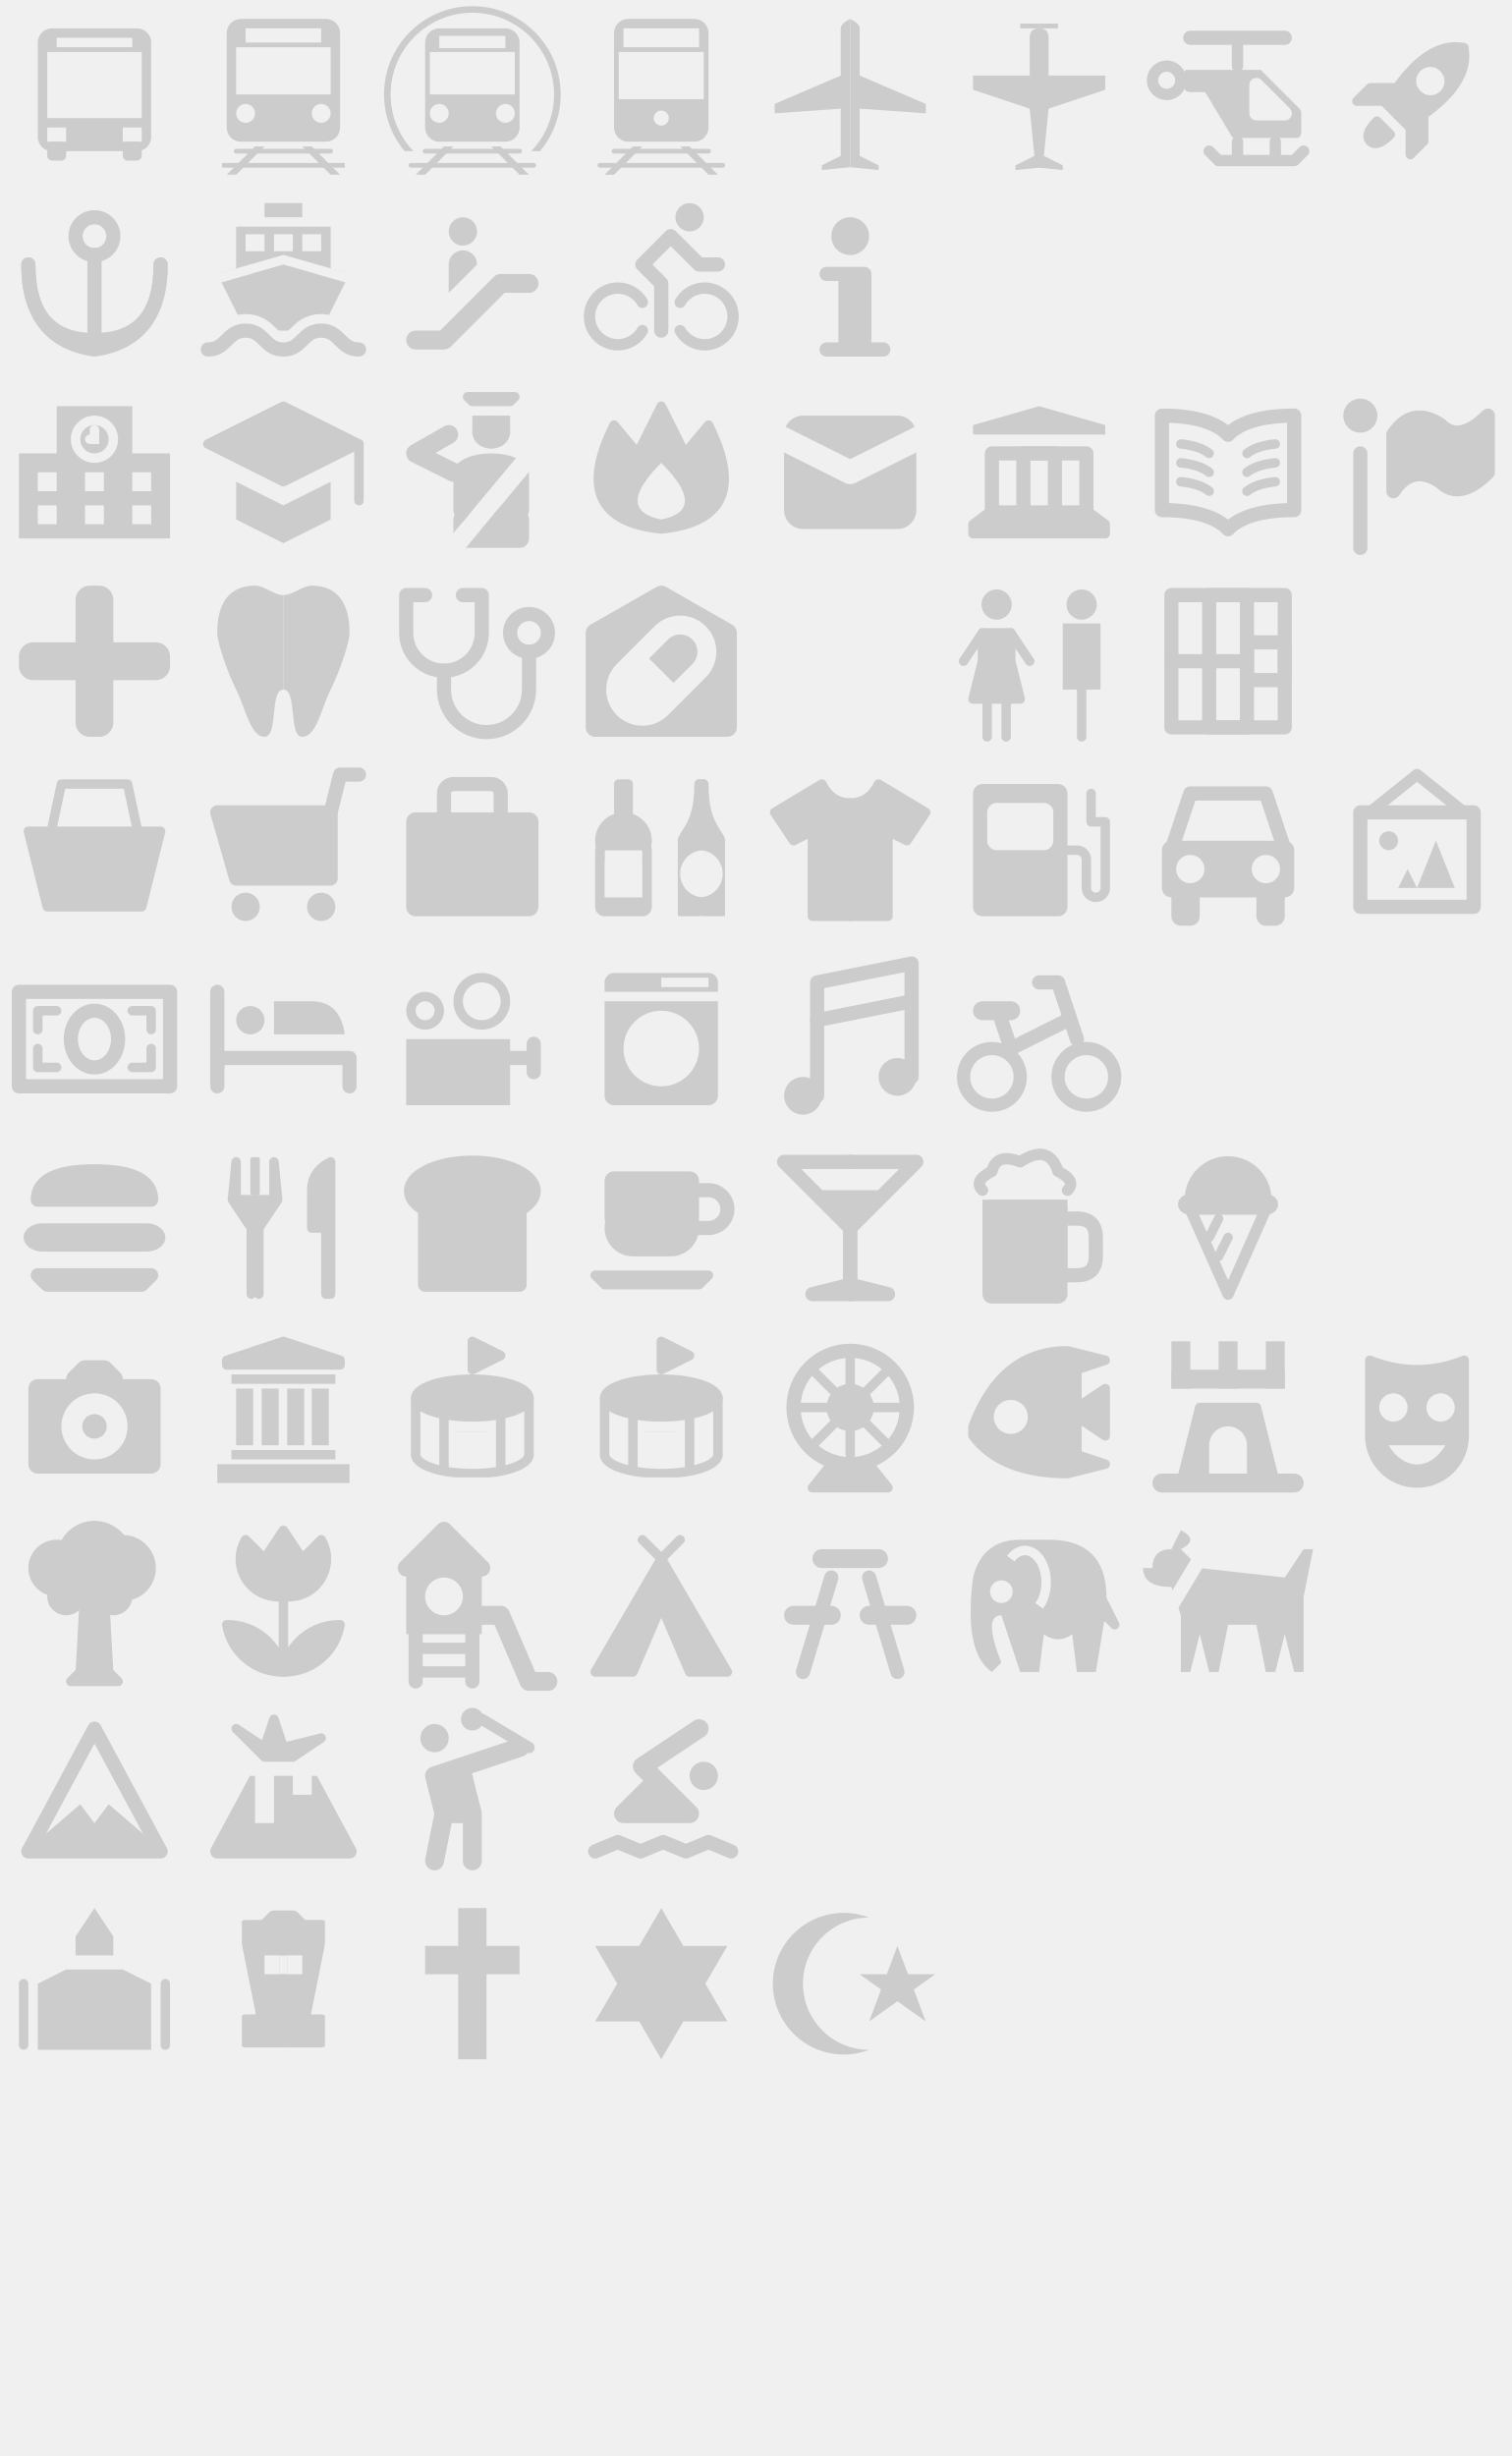
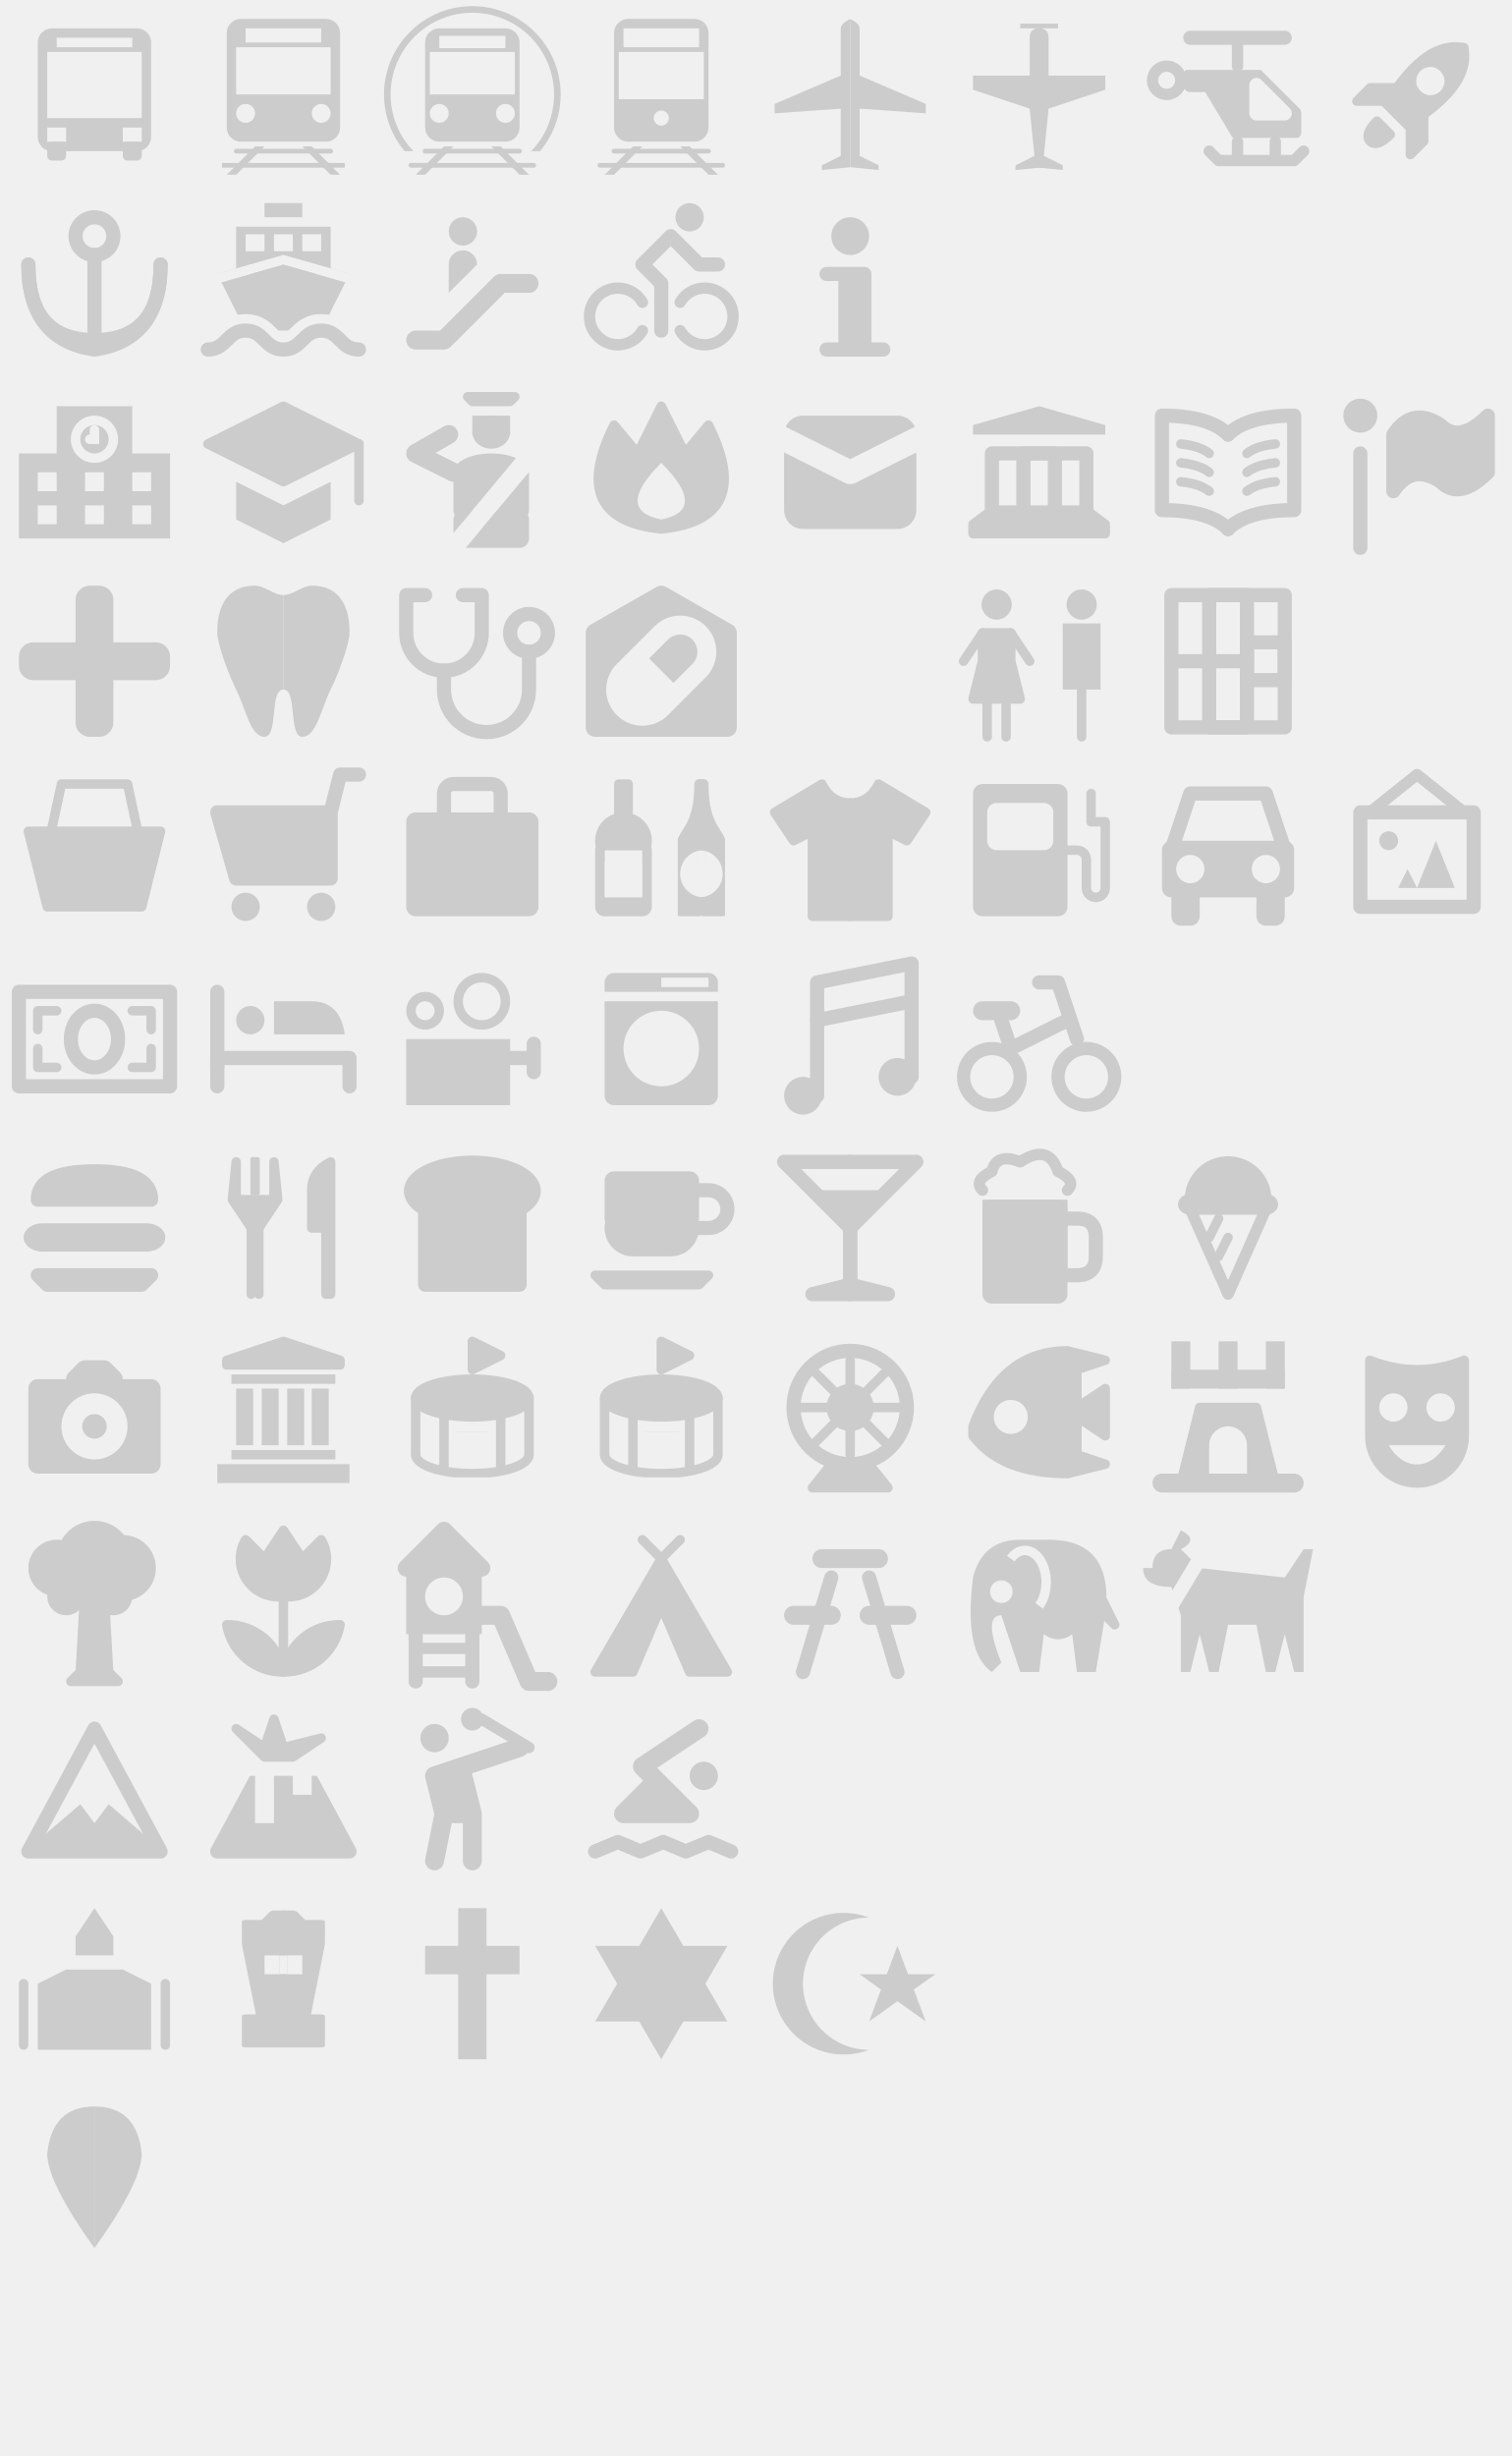
<svg xmlns="http://www.w3.org/2000/svg" viewBox="0 0 160 260">
  <style>
    .fill-only {
      fill: hsl(0 0% 80%);
      stroke: none;
    }

    .stroke-only {
      fill: none;
      stroke: hsl(0 0% 80%);
      stroke-linejoin: round;
      stroke-linecap: round;
    }

    .fill-and-stroke {
      fill: hsl(0 0% 80%);
      stroke: hsl(0 0% 80%);
      stroke-linejoin: round;
      stroke-linecap: round;
    }
  </style>
  <g class="fill-only">
    <view id="bus_11" viewBox="0 0 20 20" />
    <g transform="translate(0, 0)">
      <defs>
        <mask id="bus_11_mask">
          <rect x="0" y="0" width="20" height="20" fill="white" />
          <rect x="6" y="4" width="8" height="1" fill="black" />
          <rect x="5" y="5.5" width="10" height="7" fill="black" />
          <rect x="5" y="13.5" width="2" height="1.5" fill="black" />
          <rect x="13" y="13.5" width="2" height="1.5" fill="black" />
        </mask>
      </defs>
      <rect x="4" y="3" width="12" height="13" rx="1.5" mask="url(#bus_11_mask)" />
      <rect x="5" y="15" width="2" height="2" rx="0.5" mask="url(#bus_11_mask)" />
      <rect x="13" y="15" width="2" height="2" rx="0.5" mask="url(#bus_11_mask)" />
    </g>
    <view id="railway_11" viewBox="20 0 20 20" />
    <g transform="translate(20, 0)">
      <defs>
        <mask id="railway_11_mask">
          <rect x="0" y="0" width="20" height="20" fill="white" />
          <rect x="6" y="3" width="8" height="1.5" fill="black" />
          <rect x="5" y="5" width="10" height="5" fill="black" />
          <circle cx="6" cy="12" r="1" fill="black" />
          <circle cx="14" cy="12" r="1" fill="black" />
        </mask>
      </defs>
      <rect x="4" y="2" width="12" height="13" rx="1.5" mask="url(#railway_11_mask)" />
      <path d="M 7 15.5 l -3 3 l 1 0 l 3 -3" />
      <path d="M 12 15.5 l 3 3 l 1 0 l -3 -3" />
      <path d="M 5 16 l 10 0" class="stroke-only" stroke-width="0.5" />
      <path d="M 3.5 17.5 l 13 0" stroke="hsl(0 0% 80%)" stroke-width="0.5" />
    </g>
    <view id="rail_metro_11" viewBox="40 0 20 20" />
    <g transform="translate(40, 0)">
      <defs>
        <mask id="rail_metro_11_mask">
          <rect x="0" y="0" width="20" height="20" fill="white" />
          <rect x="6.5" y="3.8" width="7" height="1.3" fill="black" />
          <rect x="5.5" y="5.5" width="9" height="4.5" fill="black" />
          <circle cx="6.5" cy="12" r="1" fill="black" />
          <circle cx="13.5" cy="12" r="1" fill="black" />
        </mask>
        <mask id="rail_metro_11_tunnel_mask">
          <rect x="0" y="0" width="20" height="20" fill="white" />
          <rect x="0" y="16" width="20" height="5" fill="black" />
        </mask>
      </defs>
      <rect x="5" y="3" width="10" height="12" rx="1.5" mask="url(#rail_metro_11_mask)" />
      <circle cx="10" cy="10" r="9" class="stroke-only" stroke-width="0.7" mask="url(#rail_metro_11_tunnel_mask)" />
      <path d="M 7 15.5 l -3 3 l 1 0 l 3 -3" />
      <path d="M 12 15.5 l 3 3 l 1 0 l -3 -3" />
      <path d="M 5 16 l 10 0" class="stroke-only" stroke-width="0.5" />
      <path d="M 3.5 17.5 l 13 0" class="stroke-only" stroke-width="0.5" />
    </g>
    <view id="rail_light_11" viewBox="60 0 20 20" />
    <g transform="translate(60, 0)">
      <defs>
        <mask id="rail_light_11_mask">
          <rect x="0" y="0" width="20" height="20" fill="white" />
          <rect x="6" y="3" width="8" height="2" fill="black" />
          <rect x="5.5" y="5.5" width="9" height="5" fill="black" />
          <circle cx="10" cy="12.5" r="0.8" fill="black" />
        </mask>
      </defs>
      <rect x="5" y="2" width="10" height="13" rx="1.5" mask="url(#rail_light_11_mask)" />
      <path d="M 7 15.5 l -3 3 l 1 0 l 3 -3" />
      <path d="M 12 15.5 l 3 3 l 1 0 l -3 -3" />
      <path d="M 5 16 l 10 0" class="stroke-only" stroke-width="0.5" />
      <path d="M 3.5 17.5 l 13 0" class="stroke-only" stroke-width="0.5" />
    </g>
    <view id="airport_11" viewBox="80 0 20 20" />
    <g transform="translate(80, 0)">
      <path d="M 10 2 q -1 0.5 -1 1 v 5 l -7 3 v 1 l 7 -0.5 v5 l -2 1 v 0.5 l 3 -0.3 z" />
      <path d="M 10 2 q -1 0.5 -1 1 v 5 l -7 3 v 1 l 7 -0.5 v5 l -2 1 v 0.5 l 3 -0.3 z" transform="translate(20) scale(-1, 1)" />
    </g>
    <view id="airfield_11" viewBox="100 0 20 20" />
    <g transform="translate(100, 0)">
      <path d="M 10 2.5 h -2 v 0.5 h 2 q -1 0 -1 1 v 4 h -6 v 1.5 l 6 2 l 0.5 5 l -2 1 v 0.5 l 3 -0.3 z" />
      <path d="M 10 2.5 h -2 v 0.5 h 2 q -1 0 -1 1 v 4 h -6 v 1.5 l 6 2 l 0.5 5 l -2 1 v 0.5 l 3 -0.3 z" transform="translate(20) scale(-1, 1)" />
    </g>
    <view id="heliport_11" viewBox="120 0 20 20" />
    <g transform="translate(120 0)">
      <defs>
        <mask id="heliport_11_mask">
          <rect x="0" y="0" width="20" height="20" fill="white" />
          <path d="M 13 9 l 3 3 h -3 z" fill="black" stroke="black" stroke-width="1.5" stroke-linejoin="round" />
        </mask>
      </defs>
      <path d="M 6 8 h 7 l 4 4 v 2 h -6 l -3 -5 h -2 z" class="fill-and-stroke" stroke-width="1.5" mask="url(#heliport_11_mask)" />
      <path d="M 15 15 v 1.5 z" class="stroke-only" stroke-width="1.2" />
      <path d="M 11 4 v 3 z" class="stroke-only" stroke-width="1.2" />
      <path d="M 6 4 h 10 z" class="stroke-only" stroke-width="1.5" />
      <path d="M 11 15 v 1.5 z" class="stroke-only" stroke-width="1.2" />
      <path d="M 8 16 l 1 1 h 8 l 1 -1" class="stroke-only" stroke-width="1.2" />
      <circle cx="3.5" cy="8.5" r="1.5" class="stroke-only" stroke-width="1.2" />
    </g>
    <view id="rocket_11" viewBox="140 0 20 20" />
    <g transform="translate(140 0)">
      <defs>
        <mask id="rocket_11_mask">
          <rect x="0" y="0" width="20" height="20" fill="white" />
          <circle cx="10" cy="8" r="1.5" fill="black" />
        </mask>
      </defs>
      <path d="M 10 3 q -3 2 -2 8 l -2 2 v 2 l 2 -2 h 2 z M 10 15 h -1 q 0 2 1 2 z" class="fill-and-stroke" mask="url(#rocket_11_mask)" transform="rotate(45 10 10)" />
      <path d="M 10 3 q -3 2 -2 8 l -2 2 v 2 l 2 -2 h 2 z M 10 15 h -1 q 0 2 1 2 z" class="fill-and-stroke" mask="url(#rocket_11_mask)" transform="translate(20 0) scale(-1 1) rotate(-45 10 10) " />
    </g>
    <view id="harbor_11" viewBox="0 20 20 20" />
    <g transform="translate(0, 20)">
      <circle cx="10" cy="5" r="2" class="stroke-only" stroke-width="1.5" />
      <path d="M 10 7 v 8 " class="stroke-only" stroke-width="1.5" />
      <path d="M 3 8 q 0 8 7 8 t 7 -8" class="stroke-only" stroke-width="1.5" />
      <path d="M 3 8 q 0 8 7 9 q 7 -1 7 -9" class="stroke-only" stroke-width="1.5" />
    </g>
    <view id="ferry_terminal_11" viewBox="20 20 20 20" />
    <g transform="translate(20, 20)">
      <defs>
        <mask id="ferry_terminal_11_mask">
          <rect x="0" y="0" width="20" height="20" fill="white" />
          <rect x="6" y="4.8" width="2" height="1.8" fill="black" />
          <rect x="9" y="4.8" width="2" height="1.8" fill="black" />
          <rect x="12" y="4.8" width="2" height="1.8" fill="black" />
          <path d="M 3 9.5 l 7 -2 l 7 2" fill="none" stroke="black" />
          <path d="M 2 17 c 2 0 2 -2 4 -2 s 2 2 4 2 s 2 -2 4 -2 s 2 2 4 2" fill="none" stroke="black" stroke-width="3.5" />
        </mask>
      </defs>
      <rect x="8" y="1.5" width="4" height="1.5" />
      <rect x="5" y="4" width="10" height="5" mask="url(#ferry_terminal_11_mask)" />
      <path d="M 3 9 l 7 -2 l 7 2 l -3 6 h -8" mask="url(#ferry_terminal_11_mask)" />
      <path d="M 2 17 c 2 0 2 -2 4 -2 s 2 2 4 2 s 2 -2 4 -2 s 2 2 4 2" class="stroke-only" stroke-width="1.5" />
    </g>
    <view id="entrance_11" viewBox="40 20 20 20" />
    <g transform="translate(40 20)">
      <circle cx="9" cy="4.5" r="1.5" class="fill-only" />
      <path d="M 7.5 11 v -3 a 1.5 1.5 0 0 1 3 0 z" class="fill-only" />
      <path d="M 4 16 h 3 l 6 -6 h 3 " class="stroke-only" stroke-width="2" />
    </g>
    <view id="bicycle_rental_11" viewBox="60 20 20 20" />
    <g transform="translate(60 20)">
      <circle cx="13" cy="3" r="1.5" class="fill-only" />
      <path d="M 8 12 a 3 3 0 1 0 0 3" class="stroke-only" stroke-width="1.2" />
      <path d="M 12 12 a 3 3 0 1 1 0 3" class="stroke-only" stroke-width="1.2" />
      <path d="M 10 15 v -5 l -2 -2 l 3 -3 l 3 3 h 2" class="stroke-only" stroke-width="1.5" />
    </g>
    <view id="information_11" viewBox="80 20 20 20" />
    <g transform="translate(80 20)">
      <circle cx="10" cy="5" r="2" class="fill-only" />
      <path d="M 7.5 9 h 2 v 8 h -2 h 6 h -2 v -8 z" class="fill-and-stroke" stroke-width="1.5" />
    </g>
    <view id="school_11" viewBox="0 40 20 20" />
    <g transform="translate(0 40)">
      <defs>
        <mask id="school_11_mask">
          <rect x="0" y="0" width="20" height="20" fill="white" />
          <circle cx="10" cy="6.5" r="2" fill="none" stroke="black" />
          <path d="M 10 5.5 v 1 h -0.5" fill="none" stroke="black" stroke-linecap="round" />
          <rect x="4" y="10" width="2" height="2" fill="black" />
          <rect x="9" y="10" width="2" height="2" fill="black" />
          <rect x="14" y="10" width="2" height="2" fill="black" />
          <rect x="4" y="13.5" width="2" height="2" fill="black" />
          <rect x="9" y="13.5" width="2" height="2" fill="black" />
          <rect x="14" y="13.5" width="2" height="2" fill="black" />
        </mask>
      </defs>
      <path d="M 6 3 h 8 v 5 h 4 v 9 h -16 v -9 h 4 z" class="fill-only" mask="url(#school_11_mask)" />
    </g>
    <view id="college_11" viewBox="20 40 20 20" />
    <g transform="translate(20 40)">
      <path d="M 18 7 l -8 -4 l -8 4 l 8 4 l 8 -4 z" class="fill-and-stroke" />
      <path d="M 18 7 v6" class="stroke-only" />
      <path d="M 5 11 v 4 l 5 2.5 l 5 -2.5 v -4 l -5 2.5 z" />
    </g>
    <view id="police_11" viewBox="40 40 20 20" />
    <g transform="translate(40 40)">
      <defs>
        <mask id="police_11_mask">
          <rect x="0" y="0" width="20" height="20" fill="white" />
          <path d="M 18 6 l -10 12" style="fill:none; stroke:black; stroke-width:2" />
        </mask>
      </defs>
      <rect x="8" y="8" width="8" height="8" rx="4" ry="2" mask="url(#police_11_mask)" />
      <rect x="8" y="14" width="8" height="4" rx="1" mask="url(#police_11_mask)" />
      <path d="M 8 10 l -4 -2 l 3.5 -2" class="stroke-only" style="stroke-width:2" />
      <rect x="10" y="4" width="4" height="3.5" rx="2" />
      <rect x="10" y="4" width="4" height="2" />
      <path d="M 9.5 2 h 5 l -0.5 0.5 h -4 z" class="fill-and-stroke" />
    </g>
    <view id="fire_station_11" viewBox="60 40 20 20" />
    <g transform="translate(60 40)">
      <defs>
        <mask id="fire_station_11_mask">
          <rect x="0" y="0" width="20" height="20" fill="white" />
          <path d="M 10 9 Q 5 14 10 15 Q 15 14 10 9 z" style="fill:black" />
        </mask>
      </defs>
      <path d="M 10 3 L 7.5 8 L 5 5 Q 0 15 10 16 Q 20 15 15 5 L 12.5 8 z" class="fill-and-stroke" mask="url(#fire_station_11_mask)" />
    </g>
    <view id="post_11" viewBox="80 40 20 20" />
    <g transform="translate(80 40)">
      <defs>
        <mask id="post_11_mask">
          <rect x="0" y="0" width="20" height="20" fill="white" />
          <path d="M 2 6 L 10 10 L 18 6" style="fill:none; stroke:black; stroke-width:2.5; stroke-linejoin:round" />
        </mask>
      </defs>
      <rect x="3" y="4" width="14" height="12" rx="2" mask="url(#post_11_mask)" />
    </g>
    <view id="town_hall_11" viewBox="100 40 20 20" />
    <g transform="translate(100 40)">
      <path d="M 10 3 l -7 2 v 1 h 14 v -1 z" class="fill-only" />
      <path d="M 5 14 v -6 h 10 v 6" class="stroke-only" stroke-width="1.5" />
      <path d="M 8.333 14 v -6 h 3.333 v 6" class="stroke-only" stroke-width="1.5" />
      <path d="M 5 14 l -2 1.5 v 1 h 14 v -1 l -2 -1.5 z" class="fill-and-stroke" />
    </g>
    <view id="library_11" viewBox="120 40 20 20" />
    <g transform="translate(120 40)">
      <path d="M 10 6 q -2 -2 -7 -2 v 10 q 5 0 7 2" class="stroke-only" stroke-width="1.5" />
      <path d="M 10 6 q -2 -2 -7 -2 v 10 q 5 0 7 2" class="stroke-only" stroke-width="1.5" transform="translate(20 0) scale(-1 1)" />
      <path d="M 8 8 q -1 -0.8 -3 -1" class="stroke-only" stroke-width="1" />
      <path d="M 8 10 q -1 -0.8 -3 -1" class="stroke-only" stroke-width="1" />
      <path d="M 8 12 q -1 -0.8 -3 -1" class="stroke-only" stroke-width="1" />
      <path d="M 12 8 q 1 -0.8 3 -1" class="stroke-only" stroke-width="1" />
      <path d="M 12 10 q 1 -0.8 3 -1" class="stroke-only" stroke-width="1" />
      <path d="M 12 12 q 1 -0.8 3 -1" class="stroke-only" stroke-width="1" />
    </g>
    <view id="embassy_11" viewBox="140 40 20 20" />
    <g transform="translate(140 40)">
      <circle cx="4" cy="4" r="1.8" />
      <path d="M 4 8 v 10" class="stroke-only" stroke-width="1.5" />
      <path d="M 7.5 6 q 2 -3 5 -1 q 2 2 5 -1 v 6 q -3 3 -5 1 q -3 -2 -5 1 z" class="fill-and-stroke" stroke-width="1.5" />
    </g>
    <view id="hospital_11" viewBox="0 60 20 20" />
    <g transform="translate(0 60)">
      <rect x="2" y="8" width="16" height="4" rx="1.5" />
      <rect x="8" y="2" width="4" height="16" rx="1.5" />
    </g>
    <view id="dentist_11" viewBox="20 60 20 20" />
    <g transform="translate(20 60)">
      <path d="M 10 3 C 9 3 8 2 7 2 C 3 2 3 6 3 7 S 4 11 5 13 S 6.5 18 8 18 S 8.5 13 10 13 z" class="fill-only" />
      <path d="M 10 3 C 9 3 8 2 7 2 C 3 2 3 6 3 7 S 4 11 5 13 S 6.5 18 8 18 S 8.5 13 10 13 z" class="fill-only" transform="translate(20) scale(-1,1)" />
    </g>
    <view id="doctor_11" viewBox="40 60 20 20" />
    <g transform="translate(40 60)">
      <path d="M 5 3 h -2 v 4 a 4 4 0 0 0 8 0 v -4 h -2 " class="stroke-only" stroke-width="1.5" />
      <path d="M 7 11 v 2 a 4 4 0 0 0 9 0 v -4" class="stroke-only" stroke-width="1.5" />
      <circle cx="16" cy="7" r="2" class="stroke-only" stroke-width="1.5" />
    </g>
    <view id="pharmacy_11" viewBox="60 60 20 20" />
    <g transform="translate(60 60)">
      <defs>
        <mask id="pharmacy_11_mask">
          <rect x="0" y="0" width="20" height="20" fill="white" />
          <path d="M 6 11 a 2 2 0 0 0 4 4 l 4 -4 a 2 2 0 0 0 -4 -4 z" class="stroke-only" style="stroke:black; stroke-width:2" />
          <path d="M 6 11 a 2 2 0 0 0 4 4 l 2 -2 l -4 -4 z" class="fill-only" style="fill:black" />
        </mask>
      </defs>
      <path d="M 10 3 l -7 4 v 10 h 14 v -10 z" class="fill-and-stroke" stroke-width="2" mask="url(#pharmacy_11_mask)" />
    </g>
    <view id="toilet_11" viewBox="100 60 20 20" />
    <g transform="translate(100 60)">
      <circle cx="5.5" cy="4" r="1.6" class="fill-only" />
      <path d="M 4 7 v 3 l -1 4 h 5 l -1 -4 v -3 z" class="fill-and-stroke" />
      <path d="M 4 7 l -2 3 M 7 7 l 2 3" class="stroke-only" />
      <path d="M 4.5 12 v 6 M 6.5 12 v 6" class="stroke-only" />
      <circle cx="14.5" cy="4" r="1.6" class="fill-only" />
      <rect x="12.5" y="6" width="4" height="7" />
      <path d="M 14.5 12 v 6" class="stroke-only" />
    </g>
    <view id="prison_11" viewBox="120 60 20 20" />
    <g transform="translate(120 60)" class="stroke-only" stroke-width="1.5">
      <rect x="4" y="3" width="12" height="14" />
      <rect x="8" y="3" width="4" height="14" />
      <rect x="12" y="8" width="4" height="4" />
      <path d="M 4 10 h 8" />
    </g>
    <view id="shop_11" viewBox="0 80 20 20" />
    <g transform="translate(0 80)">
      <path d="M 3 8 h 14 l -2 8 h -10 z" class="fill-and-stroke" />
      <path d="M 5 10 l 1.5 -7 h 7 l 1.5 7 z" class="stroke-only" />
    </g>
    <view id="grocery_11" viewBox="20 80 20 20" />
    <g transform="translate(20 80)">
      <path d="M 15 6 h -12 l 2 7 h 10 v -7 l 1 -4 h 2" class="stroke-only" stroke-width="1.5" />
      <path d="M 15 6 h -12 l 2 7 h 10 z" class="fill-only" />
      <circle cx="6" cy="16" r="1.5" />
      <circle cx="14" cy="16" r="1.5" />
    </g>
    <view id="suitcase_11" viewBox="40 80 20 20" />
    <g transform="translate(40 80)">
      <rect x="3" y="6" width="14" height="11" rx="1" />
      <rect x="7" y="3" width="6" height="12" rx="1" class="stroke-only" stroke-width="1.5" />
    </g>
    <view id="alcohol_shop_11" viewBox="60 80 20 20" />
    <g transform="translate(60 80)">
      <defs>
        <mask id="alcohol_shop_11_mask">
          <rect x="0" y="0" width="20" height="20" fill="white" />
          <rect x="4" y="10" width="4" height="5" fill="black" />
          <circle cx="14.5" cy="12.5" r="2.5" fill="black" />
        </mask>
      </defs>
      <rect x="5" y="2.5" width="2" height="4" rx="0.5" />
      <circle cx="6" cy="9" r="3" mask="url(#alcohol_shop_11_mask)" />
      <rect x="3" y="9" width="6" height="8" rx="1" mask="url(#alcohol_shop_11_mask)" />
      <path d="M 14.5 3 h -0.5 c 0 5 -2 5 -2 7 v 6.5 h 2 z" class="fill-and-stroke" mask="url(#alcohol_shop_11_mask)" />
      <path d="M 14.5 3 h -0.5 c 0 5 -2 5 -2 7 v 6.5 h 2 z" class="fill-and-stroke" mask="url(#alcohol_shop_11_mask)" transform="translate(28.5 0) scale(-1 1)" />
    </g>
    <view id="clothing_store_11" viewBox="80 80 20 20" />
    <g transform="translate(80 80)">
      <path d="M 10 5 q -2 0 -3 -2 l -5 3 l 2 3 l 2 -1 v 9 h 4 z" class="fill-and-stroke" />
      <path d="M 10 5 q -2 0 -3 -2 l -5 3 l 2 3 l 2 -1 v 9 h 4 z" class="fill-and-stroke" transform="translate(20 0) scale(-1 1)" />
    </g>
    <view id="fuel_11" viewBox="100 80 20 20" />
    <g transform="translate(100 80)">
      <defs>
        <mask id="fuel_11_mask">
          <rect x="0" y="0" width="20" height="20" fill="white" />
          <rect x="4.5" y="5" width="7" height="5" rx="1" fill="black" />
        </mask>
      </defs>
      <rect x="3" y="3" width="10" height="14" rx="1" mask="url(#fuel_11_mask)" />
      <path d="M 12 10 h 2 a 1 1 0 0 1 1 1 v 3 a 1 1 0 0 0 2 0 v -7 h -1.5 v -3" class="stroke-only" />
    </g>
    <view id="car_11" viewBox="120 80 20 20" />
    <g transform="translate(120 80)">
      <defs>
        <mask id="car_11_mask">
          <rect x="0" y="0" width="20" height="20" fill="white" />
          <circle cx="6" cy="12" r="1.5" fill="black" />
          <circle cx="14" cy="12" r="1.5" fill="black" />
        </mask>
      </defs>
      <rect x="3" y="9" width="14" height="6" rx="1" mask="url(#car_11_mask)" />
      <rect x="4" y="14" width="3" height="4" rx="1" />
      <rect x="13" y="14" width="3" height="4" rx="1" />
      <path d="M 4 10 l 2 -6 h 8 l 2 6" class="stroke-only" stroke-width="1.5" />
    </g>
    <view id="art_gallery_11" viewBox="140 80 20 20" />
    <g transform="translate(140 80)">
      <rect x="4" y="6" width="12" height="10" class="stroke-only" stroke-width="1.5" />
      <circle cx="7" cy="9" r="1" class="fill-only" />
      <path d="M 8 14 l 1 -2 l 1 2 l 2 -5 l 2 5 z" />
      <path d="M 5 6 L 10 2 L 15 6" class="stroke-only" stroke-width="1.2" />
    </g>
    <view id="bank_11" viewBox="0 100 20 20" />
    <g transform="translate(0 100)">
      <rect x="2" y="5" width="16" height="10" class="stroke-only" stroke-width="1.5" />
      <ellipse cx="10" cy="10" rx="2.5" ry="3" class="stroke-only" stroke-width="1.5" />
      <path d="M 6 7 h -2 v 2" class="stroke-only" />
      <path d="M 6 13 h -2 v -2" class="stroke-only" />
      <path d="M 14 7 h 2 v 2" class="stroke-only" />
      <path d="M 14 13 h 2 v -2" class="stroke-only" />
    </g>
    <view id="lodging_11" viewBox="20 100 20 20" />
    <g transform="translate(20 100)">
      <path d="M 3 15 v -3 h 14 v 3" class="stroke-only" stroke-width="1.5" />
      <path d="M 3 5 v 8" class="stroke-only" stroke-width="1.5" />
      <circle cx="6.5" cy="8" r="1.5" />
      <path d="M 9 6 h 4 q 3 0 3.5 3.5 h -7.5 z" />
    </g>
    <view id="cinema_11" viewBox="40 100 20 20" />
    <g transform="translate(40 100)">
      <rect x="3" y="10" width="11" height="7" />
      <circle cx="5" cy="7" r="1.5" class="stroke-only" />
      <circle cx="11" cy="6" r="2.5" class="stroke-only" />
      <path d="M 13 12 h 3.5 v -1.5 v 3" class="stroke-only" stroke-width="1.5" />
    </g>
    <view id="laundry_11" viewBox="60 100 20 20" />
    <g transform="translate(60 100)">
      <defs>
        <mask id="laundry_11_mask">
          <rect x="0" y="0" width="20" height="20" fill="white" />
          <circle cx="10" cy="11" r="4" fill="black" />
          <rect x="0" y="5" width="20" height="1" fill="black" />
          <rect x="10" y="3.5" width="5" height="1" fill="black" />
        </mask>
      </defs>
      <rect x="4" y="3" width="12" height="14" rx="1" mask="url(#laundry_11_mask)" />
    </g>
    <view id="music_11" viewBox="80 100 20 20" />
    <g transform="translate(80 100)">
      <circle cx="5" cy="16" r="1.5" class="fill-and-stroke" />
      <circle cx="15" cy="14" r="1.5" class="fill-and-stroke" />
      <path d="M 6.5 16 v -12 l 10 -2 v 12" class="stroke-only" stroke-width="1.5" />
      <path d="M 6.5 8 l 10 -2" class="stroke-only" stroke-width="1.5" />
    </g>
    <view id="bicycle_11" viewBox="100 100 20 20" />
    <g transform="translate(100 100)">
      <circle cx="5" cy="14" r="3" class="stroke-only" stroke-width="1.4" />
      <circle cx="15" cy="14" r="3" class="stroke-only" stroke-width="1.4" />
      <path d="M 6 8 l 1 3 l 6 -3" class="stroke-only" stroke-width="1.5" />
      <path d="M 4 7 h 3" class="stroke-only" stroke-width="2" />
      <path d="M 10 4 h 2 l 2 6" class="stroke-only" stroke-width="1.5" />
    </g>
    <view id="fast_food_11" viewBox="0 120 20 20" />
    <g transform="translate(0 120)">
      <path d="M10 4 q -6 0 -6 3 h 12 q 0 -3 -6 -3" class="fill-and-stroke" stroke-width="1.5" />
      <rect x="2.5" y="9.5" width="15" height="3" rx="2" />
      <path d="M 4 15 l 1 1 h 10 l 1 -1 z" class="fill-and-stroke" stroke-width="1.5" />
    </g>
    <view id="restaurant_11" viewBox="20 120 20 20" />
    <g transform="translate(20 120)">
      <path d="M 7 7 h -2 v -4 l -0.4 4 l 2 3 v 7 z" class="fill-and-stroke" />
      <path d="M 7 7 h -2 v -4 l -0.4 4 l 2 3 v 7 z" class="fill-and-stroke" transform="translate(14 0) scale(-1 1)" />
      <rect x="6.5" y="2.5" width="1" height="4" rx="0.2" />
      <path d="M 15 3 q -2 1 -2 3 v4 h 1.5 v 7 h 0.5 z" class="fill-and-stroke" />
    </g>
    <view id="bakery_11" viewBox="40 120 20 20" />
    <g transform="translate(40 120)">
      <path d="M 5 8 v 8 h 10 v -8 a 6.5 3 0 1 0 -10 0 z" class="fill-and-stroke" stroke-width="1.5" />
    </g>
    <view id="cafe_11" viewBox="60 120 20 20" />
    <g transform="translate(60 120)">
      <rect x="4" y="4" width="10" height="6" rx="1" />
      <rect x="4" y="7" width="10" height="6" rx="3" ry="4" />
      <path d="M 12 6 h 3 a 2 2 0 0 1 0 4 h -3" class="stroke-only" stroke-width="1.5" />
      <path d="M 3 15 h 12 l -1 1 h -10 z" class="fill-and-stroke" />
    </g>
    <view id="bar_11" viewBox="80 120 20 20" />
    <g transform="translate(80 120)">
      <path d="M 10 3 h -7 l 7 7 v 6 l -4 1 h 4" class="stroke-only" stroke-width="1.5" />
      <path d="M 10 3 h -7 l 7 7 v 6 l -4 1 h 4" class="stroke-only" stroke-width="1.5" transform="translate(20 0) scale(-1 1)" />
      <path d="M 6 6 l 4 4 l 4 -4 z" class="fill-only" />
    </g>
    <view id="beer_11" viewBox="100 120 20 20" />
    <g transform="translate(100 120)">
      <rect x="4" y="7" width="9" height="8" />
      <rect x="4" y="7" width="9" height="11" rx="1" />
      <path d="M 12 9 h 2 q 2 0 2 2 v 2 q 0 2 -2 2 h -2" class="stroke-only" stroke-width="1.5" />
      <path d="M 4 6 q -1 -1 1 -2 q 0.5 -2 3 -1 q 3 -2 4 1 q 2 1 1 2" class="stroke-only" stroke-width="1.2" />
    </g>
    <view id="ice_cream_11" viewBox="120 120 20 20" />
    <g transform="translate(120 120)">
      <path d="M 6 8 a 0.7 0.5 0 0 1 0 -1 a 4 4 0 0 1 8 0 a 0.7 0.5 0 0 1 0 1" class="fill-and-stroke" stroke-width="1.2" />
      <path d="M 6 8 L 10 17 L 14 8 z" class="stroke-only" stroke-width="1.2" />
      <path d="M 8 11 l 1 -2" class="stroke-only" stroke-width="1" />
      <path d="M 9 13 l 1 -2" class="stroke-only" stroke-width="1" />
    </g>
    <view id="attraction_11" viewBox="0 140 20 20" />
    <g transform="translate(0 140)">
      <defs>
        <mask id="attraction_11_mask">
          <rect x="0" y="0" width="20" height="20" fill="white" />
          <circle cx="10" cy="11" r="3.5" fill="black" />
          <circle cx="10" cy="11" r="1.3" fill="white" />
        </mask>
      </defs>
      <rect x="3" y="6" width="14" height="10" rx="1" mask="url(#attraction_11_mask)" />
      <path d="M 8 6 l 1 -1 h 2 l 1 1 z" class="fill-and-stroke" stroke-width="2" />
    </g>
    <view id="museum_11" viewBox="20 140 20 20" />
    <g transform="translate(20 140)">
      <path d="M 10 2 l -6 2 v 0.5 h 12 v -0.5 z" class="fill-and-stroke" />
      <rect x="4.5" y="5.5" width="11" height="1" />
      <rect x="5" y="7" width="1.8" height="6" />
      <rect x="7.7" y="7" width="1.8" height="6" />
      <rect x="10.4" y="7" width="1.8" height="6" />
      <rect x="13" y="7" width="1.8" height="6" />
      <rect x="4.5" y="13.5" width="11" height="1" />
      <rect x="3" y="15" width="14" height="2" />
    </g>
    <view id="stadium_11" viewBox="40 140 20 20" />
    <g transform="translate(40 140)">
      <defs>
        <mask id="stadium_11_mask">
          <rect x="0" y="0" width="20" height="20" fill="white" />
          <rect x="0" y="4" width="20" height="10" fill="black" />
        </mask>
      </defs>
      <path d="M 10 2 v 3 l 3 -1.5 z" class="fill-and-stroke" />
      <ellipse cx="10" cy="8" rx="6" ry="2" class="fill-and-stroke" />
      <ellipse cx="10" cy="14" rx="6" ry="2" class="stroke-only" mask="url(#stadium_11_mask)" />
      <path d="M 4 8 v 6 M 7 9.2 v 6 M 13 9.2 v 6 M 16 8 v 6" class="stroke-only" />
    </g>
    <view id="pitch_11" viewBox="60 140 20 20" />
    <g transform="translate(60 140)">
      <defs>
        <mask id="pitch_11_mask">
          <rect x="0" y="0" width="20" height="20" fill="white" />
          <rect x="0" y="4" width="20" height="10" fill="black" />
        </mask>
      </defs>
      <path d="M 10 2 v 3 l 3 -1.5 z" class="fill-and-stroke" />
      <ellipse cx="10" cy="8" rx="6" ry="2" class="fill-and-stroke" />
      <ellipse cx="10" cy="14" rx="6" ry="2" class="stroke-only" mask="url(#pitch_11_mask)" />
      <path d="M 4 8 v 6 M 7 9.2 v 6 M 13 9.2 v 6 M 16 8 v 6" class="stroke-only" />
    </g>
    <view id="amusement_park_11" viewBox="80 140 20 20" />
    <g transform="translate(80 140)">
      <circle cx="10" cy="9" r="6" class="stroke-only" stroke-width="1.5" />
      <circle cx="10" cy="9" r="2.5" class="fill-only" />
      <path d="M 10 4 v 10" class="stroke-only" />
      <path d="M 6 5 l 8 8" class="stroke-only" />
      <path d="M 4 9 h 12" class="stroke-only" />
      <path d="M 6 13 l 8 -8" class="stroke-only" />
      <path d="M 8 15 l -2 2.5 h 8 l -2 -2.5" class="fill-and-stroke" />
    </g>
    <view id="aquarium_11" viewBox="100 140 20 20" />
    <g transform="translate(100 140)">
      <defs>
        <mask id="aquarium_11_mask">
          <rect x="0" y="0" width="20" height="20" fill="white" />
          <circle cx="7" cy="10" r="1.8" fill="black" />
        </mask>
      </defs>
      <path d="M 3 11 q 3 -8 10 -8 l 4 1 l -3 1 v 9 l 3 1 l -4 1 q -7 0 -10 -4 z" class="fill-and-stroke" mask="url(#aquarium_11_mask)" />
      <path d="M 14 9 l 3 -2 v 5 l -3 -2 z" class="fill-and-stroke" />
    </g>
    <view id="castle_11" viewBox="120 140 20 20" />
    <g transform="translate(120 140)">
      <defs>
        <mask id="castle_11_mask">
          <rect x="0" y="0" width="20" height="20" fill="white" />
          <path d="M 8 17 v -4 a 2 2 0 0 1 4 0 v 4 z" fill="black" />
        </mask>
      </defs>
      <rect x="4" y="2" width="2" height="5" />
      <rect x="9" y="2" width="2" height="5" />
      <rect x="14" y="2" width="2" height="5" />
      <rect x="4" y="5" width="12" height="2" />
      <path d="M 3 17 h 14" class="stroke-only" stroke-width="2" />
      <path d="M 5 17 l 2 -8 h 6 l 2 8" class="fill-and-stroke" mask="url(#castle_11_mask)" />
    </g>
    <view id="theatre_11" viewBox="140 140 20 20" />
    <g transform="translate(140 140)">
      <defs>
        <mask id="theatre_11_mask">
          <rect x="0" y="0" width="20" height="20" fill="white" />
          <circle cx="7.5" cy="9" r="1.5" fill="black" />
          <circle cx="12.5" cy="9" r="1.5" fill="black" />
          <path d="M 7 13 a 4 6 0 0 0 6 0 z" fill="black" />
        </mask>
      </defs>
      <path d="M 15 4 q -5 2 -10 0 v 8 a 5 5 0 0 0 10 0 z" class="fill-and-stroke" mask="url(#theatre_11_mask)" />
    </g>
    <view id="park_11" viewBox="0 160 20 20" />
    <g transform="translate(0 160)">
      <circle cx="7" cy="9" r="2" />
      <circle cx="6" cy="6" r="3" />
      <circle cx="10" cy="5" r="4" />
      <circle cx="13" cy="6" r="3.5" />
      <circle cx="12" cy="9" r="2" />
      <path d="M 7.5 18 l 1 -1 l 0.5 -9 h 2 l 0.5 9 l 1 1 z" class="fill-and-stroke" />
    </g>
    <view id="garden_11" viewBox="20 160 20 20" />
    <g transform="translate(20 160)">
      <path d="M 10 17 a 6 6 0 0 1 -6 -5 a 6 6 0 0 1 6 5" class="fill-and-stroke" />
      <path d="M 10 17 a 6 6 0 0 1 6 -5 a 6 6 0 0 1 -6 5" class="fill-and-stroke" />
      <path d="M 10 17 v -8" class="stroke-only" />
      <path d="M 10 2 l -2 3 l -2 -2 a 4 4 0 0 0 4 6 a 4 4 0 0 0 4 -6 l -2 2 z" class="fill-and-stroke" />
    </g>
    <view id="playground_11" viewBox="40 160 20 20" />
    <g transform="translate(40 160)">
      <defs>
        <mask id="playground_11_mask">
          <rect x="0" y="0" width="20" height="20" fill="white" />
          <circle cx="7" cy="9" r="2" fill="black" />
        </mask>
      </defs>
      <path d="M 7 2 l -4 4 h 8 z" class="fill-and-stroke" stroke-width="1.8" />
      <rect x="3" y="6" width="8" height="7" mask="url(#playground_11_mask)" />
      <path d="M 4 10 v 8" class="stroke-only" stroke-width="1.5" />
      <path d="M 10 10 v 8" class="stroke-only" stroke-width="1.5" />
      <path d="M 4 14.5 h 6" class="stroke-only" stroke-width="1.2" />
      <path d="M 4 17 h 6" class="stroke-only" stroke-width="1.2" />
      <path d="M 10 11 h 3 l 3 7 h 2" class="stroke-only" stroke-width="2" />
    </g>
    <view id="campsite_11" viewBox="60 160 20 20" />
    <g transform="translate(60 160)">
      <path d="M 10 5 l -7 12 h 4 L 10 10 l 3 7 h 4 z" class="fill-and-stroke" />
      <path d="M 8 3 L 10 5 L 12 3" class="stroke-only" />
    </g>
    <view id="picnic_site_11" viewBox="80 160 20 20" />
    <g transform="translate(80 160)">
      <path d="M 7 5 h 6" class="stroke-only" stroke-width="2" />
      <path d="M 8 7 l -3 10" class="stroke-only" stroke-width="1.5" />
      <path d="M 12 7 l 3 10" class="stroke-only" stroke-width="1.5" />
      <path d="M 4 11 h 4" class="stroke-only" stroke-width="2" />
      <path d="M 12 11 h 4" class="stroke-only" stroke-width="2" />
    </g>
    <view id="zoo_11" viewBox="100 160 20 20" />
    <g transform="translate(100 160)">
      <defs>
        <mask id="zoo_11_mask">
          <rect x="0" y="0" width="20" height="20" fill="white" />
          <circle cx="6" cy="8.5" r="1.2" fill="black" />
          <path d="M 7 5 a 2 3 0 0 1 3 5" fill="none" stroke="black" stroke-width="1" />
        </mask>
      </defs>
      <path d="M 8 3 q -4 0 -5 4 q -1 8 2 10 l 1 -1 q -2 -5 0 -5 l 2 6 h 2 l 0.5 -4 a 3 4 0 0 0 3 0 l 0.5 4 h 2 l 1 -6 q 1 -8 -6 -8 z" mask="url(#zoo_11_mask)" />
      <path d="M 16 8 l 2 4 l -2 -2" class="fill-and-stroke" />
    </g>
    <view id="dog_park_11" viewBox="120 160 20 20" />
    <g transform="translate(120 160)">
      <defs>
        <mask id="dog_park_11_mask">
          <rect x="0" y="0" width="20" height="20" fill="white" />
          <path d="M 7 5 l -3 5" fill="none" stroke="black" stroke-width="1.5" />
        </mask>
      </defs>
      <path d="M 7 6 l -2 -2 q 2 -1 0 -2 l -1 2 q -2 0 -2 2 h -1 q 0 2 3 2 l 1 3 v 6 h 1 l 1 -4 l 1 4 h 1 l 1 -5 h 3 l 1 5 h 1 l 1 -4 l 1 4 h 1 l 0 -8 l 1 -5 l -1 0 l -2 3 z" class="fill-only" mask="url(#dog_park_11_mask)" />
    </g>
    <view id="mountain_11" viewBox="0 180 20 20" />
    <g transform="translate(0 180)">
      <path d="M 3 16 L 10 3 L 17 16 z" class="stroke-only" stroke-width="1.5" />
      <path d="M 3 16 L 5 14 L 8.5 11 L 10 13 L 11.5 11 L 15 14 L 17 16 z" class="fill-only" />
    </g>
    <view id="volcano_11" viewBox="20 180 20 20" />
    <g transform="translate(20 180)">
      <defs>
        <mask id="volcano_11_mask">
          <rect x="0" y="0" width="20" height="20" fill="white" />
          <rect x="0" y="0" width="20" height="8" fill="black" />
          <path d="M 8 5 v 8" fill="none" stroke="black" stroke-width="2" />
          <path d="M 12 5 v 5" fill="none" stroke="black" stroke-width="2" />
        </mask>
      </defs>
      <path d="M 3 16 L 10 3 L 17 16 z" class="fill-and-stroke" stroke-width="1.5" mask="url(#volcano_11_mask)" />
      <path d="M 8 6 l -3 -3 l 3 2 l 1 -3 l 1 3 l 4 -1 l -3 2 z" class="fill-and-stroke" />
    </g>
    <view id="golf_11" viewBox="40 180 20 20" />
    <g transform="translate(40 180)">
      <path d="M 6 8 L 15 5 L 6 8 L 7 12 L 6 17 L 7 12 L 10 12 L 10 17 L 10 12 L 9 8 z" class="fill-and-stroke" stroke-width="2" />
      <circle cx="6" cy="4" r="1.5" class="fill-only" />
      <path d="M 16 5 l -5 -3" class="fill-and-stroke" stroke-width="1.2" />
      <circle cx="10" cy="2" r="1.2" class="fill-only" />
    </g>
    <view id="swimming_11" viewBox="60 180 20 20" />
    <g transform="translate(60 180)">
      <path d="M 14 3 l -6 4 l 5 5 h -7 l 3 -3 v 2 h 1" class="stroke-only" stroke-width="2" />
      <path d="M 3 16 l 2.4 -1 l 2.4 1 l 2.4 -1 l 2.4 1 l 2.4 -1 l 2.4 1" class="stroke-only" stroke-width="1.5" />
      <circle cx="14.5" cy="8" r="1.5" class="fill-only" />
    </g>
    <view id="place_of_worship_11" viewBox="0 200 20 20" />
    <g transform="translate(0 200)">
      <path d="M 10 2 l -2 3 v 2 h 4 v -2 z" class="fill-only" />
      <path d="M 4 17 v -7 l 3 -1.5 h 6 l 3 1.5 v 7 z" class="fill-only" />
      <path d="M 2.5 10 v 6.5" class="stroke-only" />
      <path d="M 17.5 10 v 6.5" class="stroke-only" />
    </g>
    <view id="cemetery_11" viewBox="20 200 20 20" />
    <g transform="translate(20 200)">
      <defs>
        <mask id="cemetery_11_mask">
          <rect x="0" y="0" width="20" height="20" fill="white" />
          <rect x="8" y="7" width="4" height="2" fill="black" />
        </mask>
      </defs>
      <path d="M 10 3 h -1 l -1 1 h -2l 2 10 h -2 v 2 h 4 z" class="fill-and-stroke" stroke-width="1.5" mask="url(#cemetery_11_mask)" />
      <path d="M 10 3 h -1 l -1 1 h -2 l 2 10 h -2 v 2 h 4 z" transform="translate(20) scale(-1 1)" class="fill-and-stroke" stroke-width="1.5" mask="url(#cemetery_11_mask)" />
    </g>
    <view id="religious_christian_11" viewBox="40 200 20 20" />
    <g transform="translate(40 200)">
      <rect x="8.5" y="2" width="3" height="16" class="fill-only" />
      <rect x="5" y="6" width="10" height="3" class="fill-only" />
    </g>
    <view id="religious_jewish_11" viewBox="60 200 20 20" />
    <g transform="translate(60 200)">
      <path d="M 10 2 l -7 12 h 14 z" class="fill-only" />
      <path d="M 10 18 l -7 -12 h 14 z" class="fill-only" />
    </g>
    <view id="religious_jewish_11" viewBox="80 200 20 20" />
    <g transform="translate(80 200)">
      <path d="M 12 3 a 7.5 7.5 0 1 0 0 14 a 6 6 0 1 1 0 -14" class="fill-only" />
      <path d="M 15 6 l -3 8 l 7 -5 h -8 l 7 5 z" class="fill-only" />
    </g>
+     <view id="marker_11" viewBox="0 220 20 20" />
+     <g transform="translate(0 220)">
+       <path d="M 10 3 q -4.5 0 -5 5 q 0 3 5 10 z" class="fill-only" />
+       <path d="M 10 3 q -4.5 0 -5 5 q 0 3 5 10 z" class="fill-only" transform="translate(20) scale(-1 1)" />
+     </g>
  </g>
</svg>
